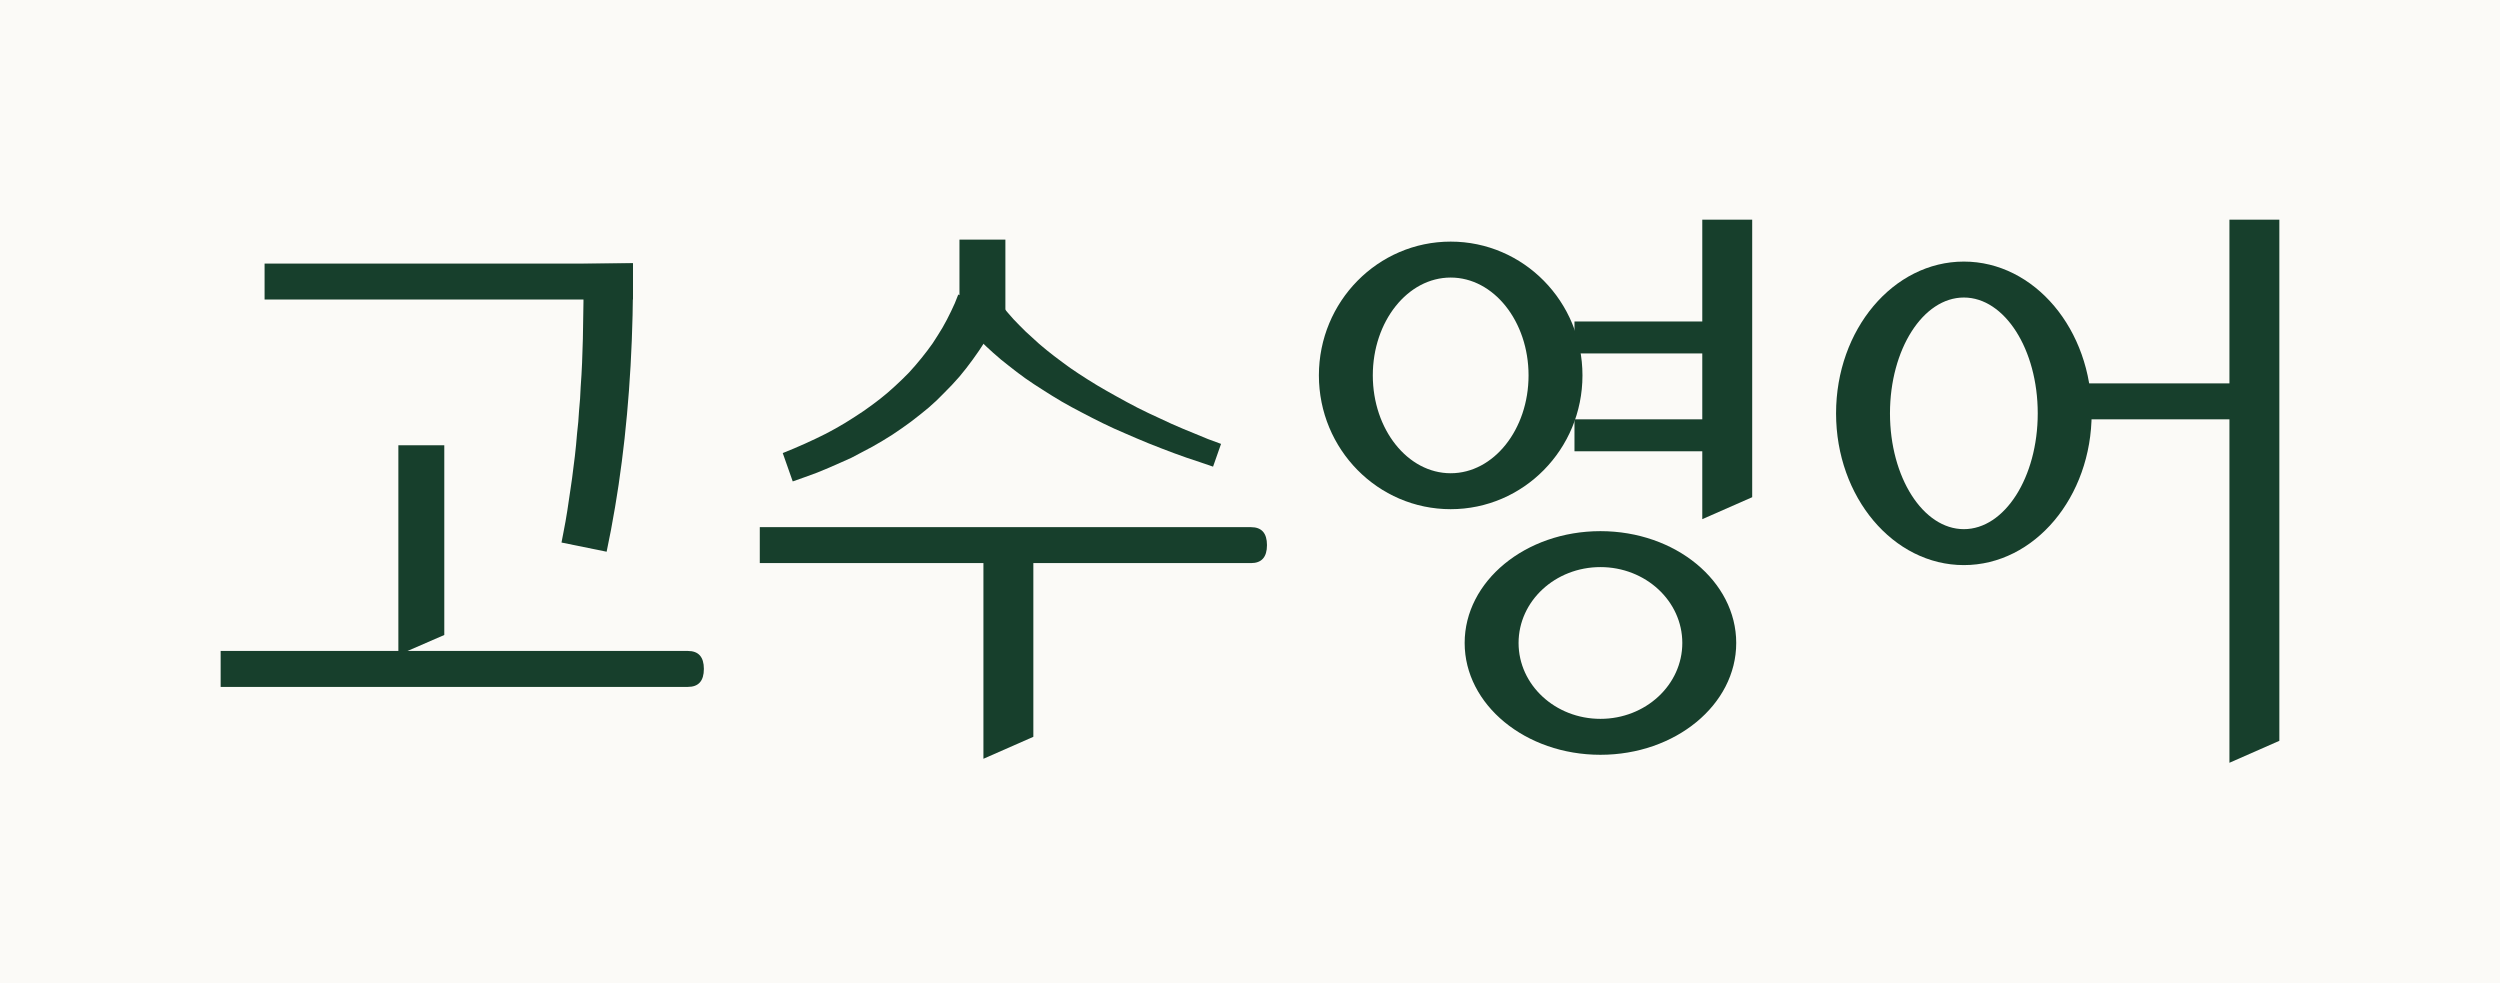
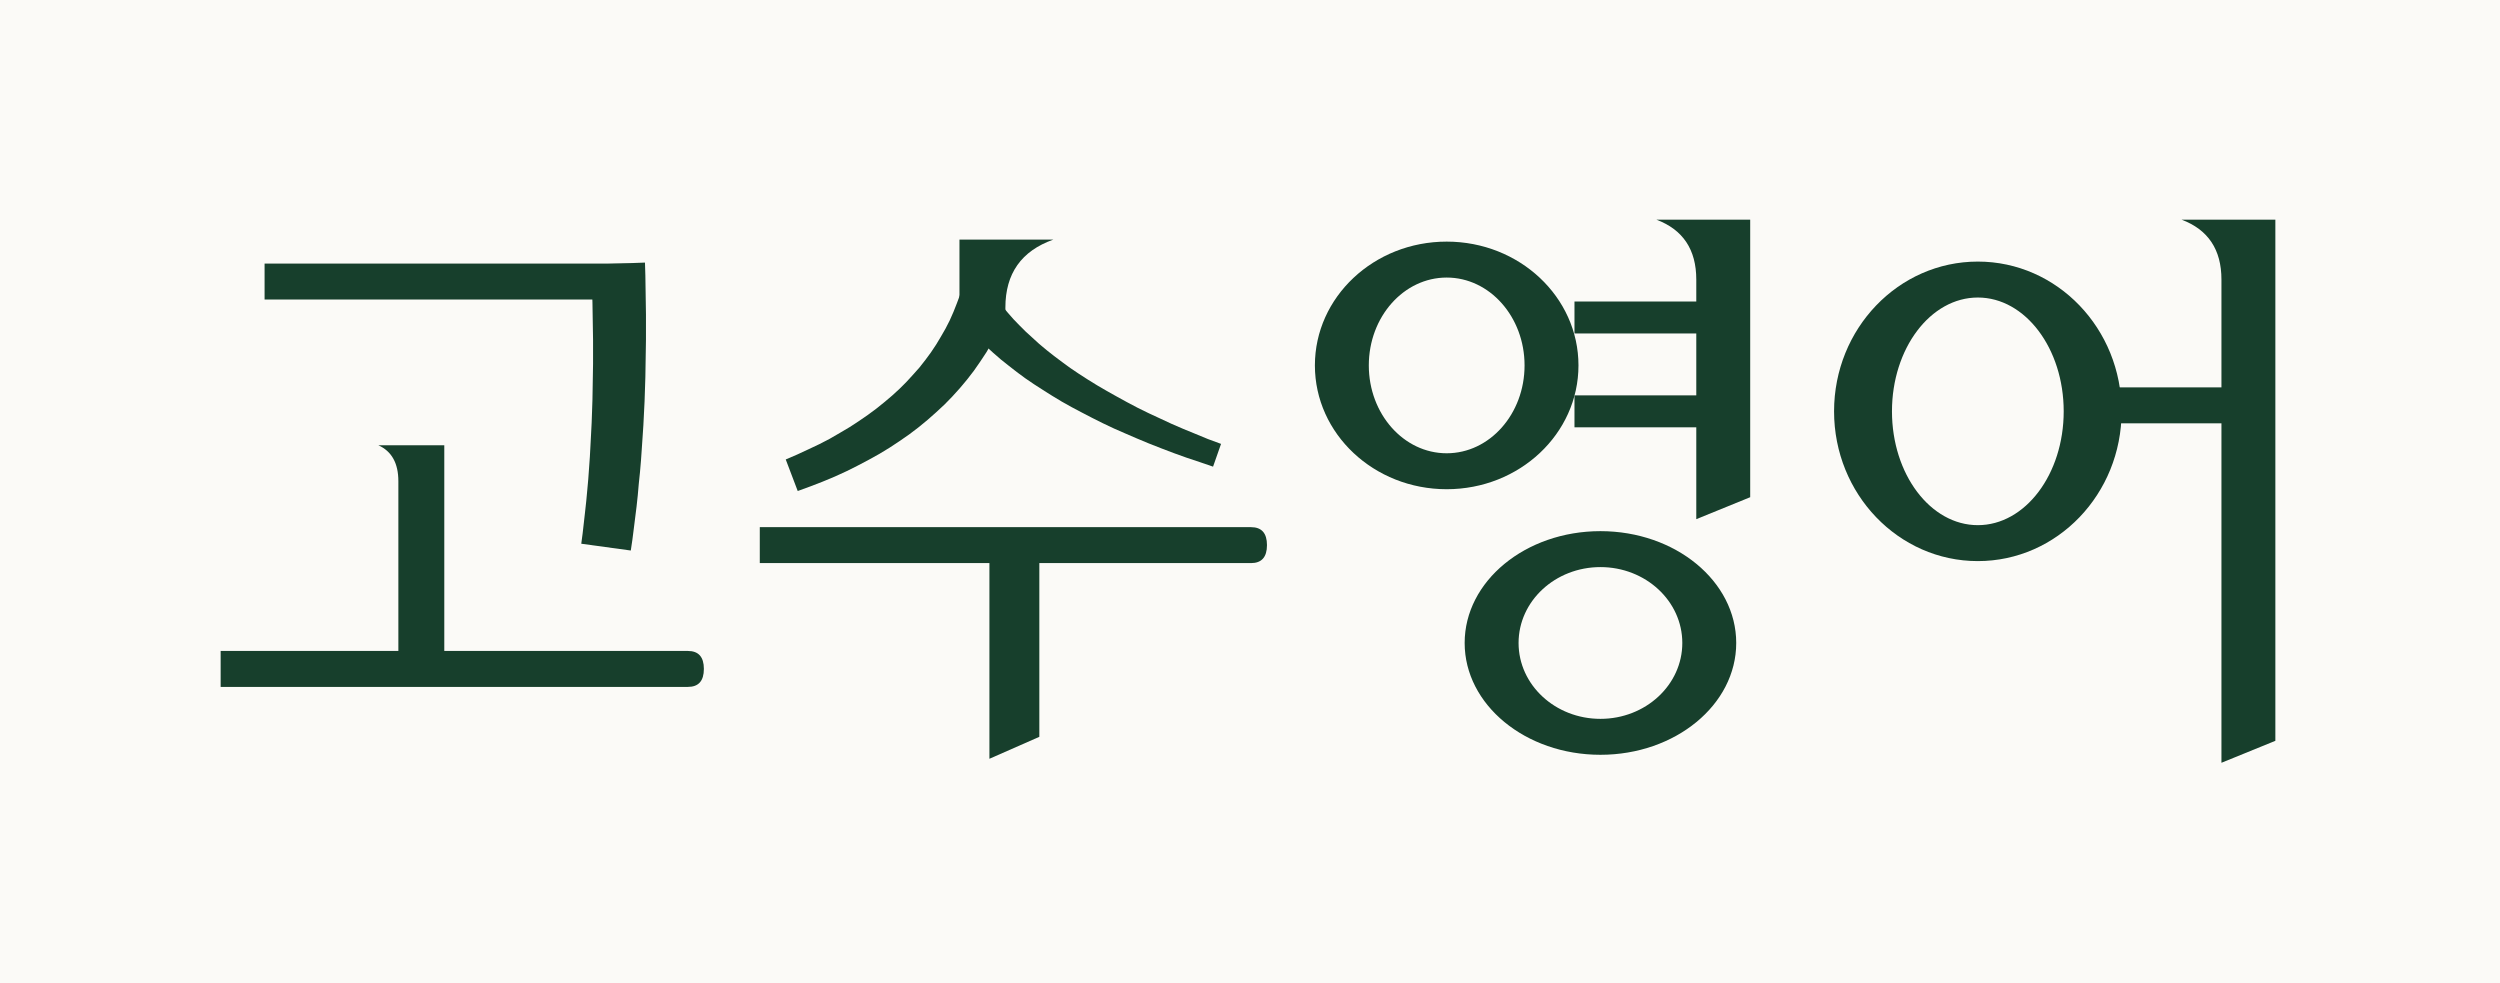
<svg xmlns="http://www.w3.org/2000/svg" viewBox="0 0 1251 492" width="626" height="246">
  <rect x="-2" y="-2" width="1255" height="496" fill="#fbfaf7" />
  <g fill="#173f2c" fill-rule="evenodd" transform="translate(104,60)">
-     <path d="M28,72 L212.5,72 L212.5,90 L28,90 Z" />
-     <path d="M187.5,72.2 L187.6,78.5 L187.7,84.9 L187.7,91.2 L187.6,97.4 L187.5,103.6 L187.4,109.7 L187.2,115.8 L187.0,121.8 L186.7,127.8 L186.3,133.8 L186.0,139.7 L185.5,145.5 L185.1,151.3 L184.5,157.0 L184.0,162.7 L183.4,168.4 L182.7,173.9 L182.0,179.5 L181.2,185.0 L180.4,190.4 L179.6,195.8 L178.7,201.2 L177.7,206.5 L176.7,211.7 L199.3,216.3 L200.4,210.8 L201.5,205.3 L202.5,199.7 L203.5,194.1 L204.4,188.5 L205.3,182.8 L206.1,177.0 L206.9,171.2 L207.6,165.4 L208.3,159.5 L208.9,153.5 L209.5,147.5 L210.0,141.5 L210.5,135.4 L210.9,129.2 L211.3,123.1 L211.6,116.8 L211.9,110.5 L212.1,104.2 L212.3,97.8 L212.4,91.4 L212.5,84.9 L212.5,78.4 L212.5,71.8 Z" />
-     <path d="M95,163 L118,163 L118,258 L95,268 Z" />
+     <path d="M28,72 L218.5,72 L218.5,90 L28,90 Z" />
+     <path d="M191.5,72.5 L191.8,78.9 L192.0,85.3 L192.2,91.5 L192.3,97.8 L192.4,104.0 L192.5,110.1 L192.5,116.2 L192.5,122.3 L192.4,128.3 L192.3,134.2 L192.2,140.1 L192.0,146.0 L191.8,151.7 L191.5,157.5 L191.2,163.2 L190.9,168.8 L190.5,174.4 L190.1,180.0 L189.6,185.5 L189.1,190.9 L188.5,196.4 L187.9,201.7 L187.3,207.0 L186.6,212.3 L211.4,215.7 L212.2,210.3 L212.9,204.8 L213.6,199.2 L214.3,193.6 L214.9,188.0 L215.4,182.3 L216.0,176.5 L216.5,170.7 L216.9,164.9 L217.3,159.0 L217.7,153.0 L218.0,147.0 L218.3,141.0 L218.5,134.9 L218.7,128.8 L218.8,122.6 L218.9,116.4 L219.0,110.1 L219.0,103.8 L219.0,97.4 L218.9,91.0 L218.8,84.6 L218.7,78.0 L218.5,71.5 Z" />
+     <path d="M85,163 L118,163 L118,268 L95,268 L95,181 Q95,167.5 85,163 Z" />
    <path d="M6,266 L240,266 Q248,266 248,275.0 Q248,284 240,284 L6,284 Z" />
-     <path d="M376,60 L399,60 L399,98 L376,98 Z" />
-     <path d="M375.4,87.5 L373.7,91.8 L371.8,95.9 L369.7,100.1 L367.5,104.1 L365.1,108.0 L362.6,111.9 L359.9,115.6 L357.0,119.3 L354.0,122.9 L350.8,126.5 L347.4,129.9 L343.8,133.3 L340.1,136.6 L336.2,139.8 L332.1,142.9 L327.9,145.9 L323.5,148.8 L318.9,151.7 L314.1,154.5 L309.1,157.2 L304.0,159.7 L298.6,162.2 L293.1,164.6 L287.5,166.9 L292.5,181.1 L298.7,178.9 L304.7,176.7 L310.5,174.3 L316.2,171.8 L321.8,169.3 L327.1,166.5 L332.4,163.7 L337.4,160.8 L342.4,157.7 L347.1,154.5 L351.7,151.2 L356.2,147.7 L360.5,144.2 L364.6,140.5 L368.5,136.6 L372.3,132.7 L376.0,128.6 L379.4,124.4 L382.7,120.0 L385.8,115.6 L388.8,111.0 L391.6,106.3 L394.2,101.5 L396.6,96.5 Z" />
+     <path d="M376,60 L423,60 Q399,68.5 399,94 L399,98 L376,98 Z" />
+     <path d="M376.3,87.6 L374.7,91.9 L373.0,96.2 L371.1,100.5 L369.0,104.6 L366.7,108.6 L364.3,112.6 L361.7,116.5 L358.9,120.3 L356.0,124.0 L352.8,127.6 L349.5,131.2 L346.0,134.7 L342.3,138.1 L338.4,141.4 L334.3,144.7 L330.1,147.8 L325.6,150.9 L321.0,153.9 L316.1,156.8 L311.1,159.7 L305.9,162.4 L300.4,165.0 L294.8,167.6 L289.0,170.1 L295.0,185.9 L301.3,183.6 L307.5,181.2 L313.5,178.7 L319.4,176.0 L325.0,173.2 L330.5,170.3 L335.9,167.3 L341.0,164.2 L346.0,160.9 L350.9,157.5 L355.5,154.0 L360.0,150.3 L364.3,146.5 L368.5,142.6 L372.4,138.6 L376.2,134.4 L379.8,130.1 L383.2,125.7 L386.4,121.1 L389.5,116.4 L392.3,111.6 L395.0,106.7 L397.4,101.6 L399.7,96.4 Z" />
    <path d="M382.5,106.6 L385.8,110.0 L389.3,113.4 L392.9,116.7 L396.7,120.0 L400.6,123.1 L404.7,126.3 L408.9,129.4 L413.3,132.4 L417.8,135.3 L422.4,138.2 L427.2,141.1 L432.2,143.9 L437.3,146.6 L442.5,149.3 L447.9,152.0 L453.4,154.6 L459.1,157.1 L464.9,159.6 L470.9,162.1 L477.0,164.5 L483.3,166.9 L489.7,169.2 L496.3,171.4 L503.0,173.7 L507.0,162.3 L500.5,159.9 L494.2,157.3 L488.1,154.8 L482.1,152.2 L476.3,149.5 L470.7,146.9 L465.2,144.2 L459.9,141.4 L454.8,138.6 L449.8,135.8 L445.0,133.0 L440.3,130.1 L435.8,127.2 L431.5,124.3 L427.4,121.3 L423.4,118.3 L419.6,115.3 L415.9,112.2 L412.5,109.1 L409.1,106.0 L406.0,102.9 L403.0,99.8 L400.2,96.6 L397.5,93.4 Z" />
    <path d="M276,204 L522,204 Q530,204 530,213.0 Q530,222 522,222 L276,222 Z" />
-     <path d="M388,220 L413,220 L413,309 L388,320 Z" />
-     <path d="M556,128 A66,67 0 1 0 688,128 A66,67 0 1 0 556,128 Z M583,128 A39,49 0 1 1 661,128 A39,49 0 1 1 583,128 Z" />
-     <path d="M684,101 L752,101 L752,117 L684,117 Z" />
-     <path d="M684,150 L752,150 L752,166 L684,166 Z" />
-     <path d="M748,50 L773,50 L773,189 L748,200 Z" />
+     <path d="M391,220 L416,220 L416,309 L391,320 Z" />
+     <path d="M554,123 A66,62 0 1 0 686,123 A66,62 0 1 0 554,123 Z M581,123 A39,44 0 1 1 659,123 A39,44 0 1 1 581,123 Z" />
+     <path d="M684,91 L750,91 L750,107 L684,107 Z" />
+     <path d="M684,138 L750,138 L750,154 L684,154 Z" />
+     <path d="M725,50 L772,50 L772,189 L745,200 L745,80 Q745,57.5 725,50 Z" />
    <path d="M629,262 A68,56 0 1 0 765,262 A68,56 0 1 0 629,262 Z M656,262 A41,38 0 1 1 738,262 A41,38 0 1 1 656,262 Z" />
-     <path d="M815,147 A64,76 0 1 0 943,147 A64,76 0 1 0 815,147 Z M842,147 A37,58 0 1 1 916,147 A37,58 0 1 1 842,147 Z" />
-     <path d="M936,132 L1016,132 L1016,150 L936,150 Z" />
-     <path d="M1012,50 L1037,50 L1037,311 L1012,322 Z" />
+     <path d="M814,146 A72,75 0 1 0 958,146 A72,75 0 1 0 814,146 Z M843,146 A43,57 0 1 1 929,146 A43,57 0 1 1 843,146 Z" />
+     <path d="M950,134 L1016,134 L1016,152 L950,152 Z" />
+     <path d="M988,50 L1035,50 L1035,311 L1008,322 L1008,80 Q1008,57.5 988,50 Z" />
  </g>
</svg>
